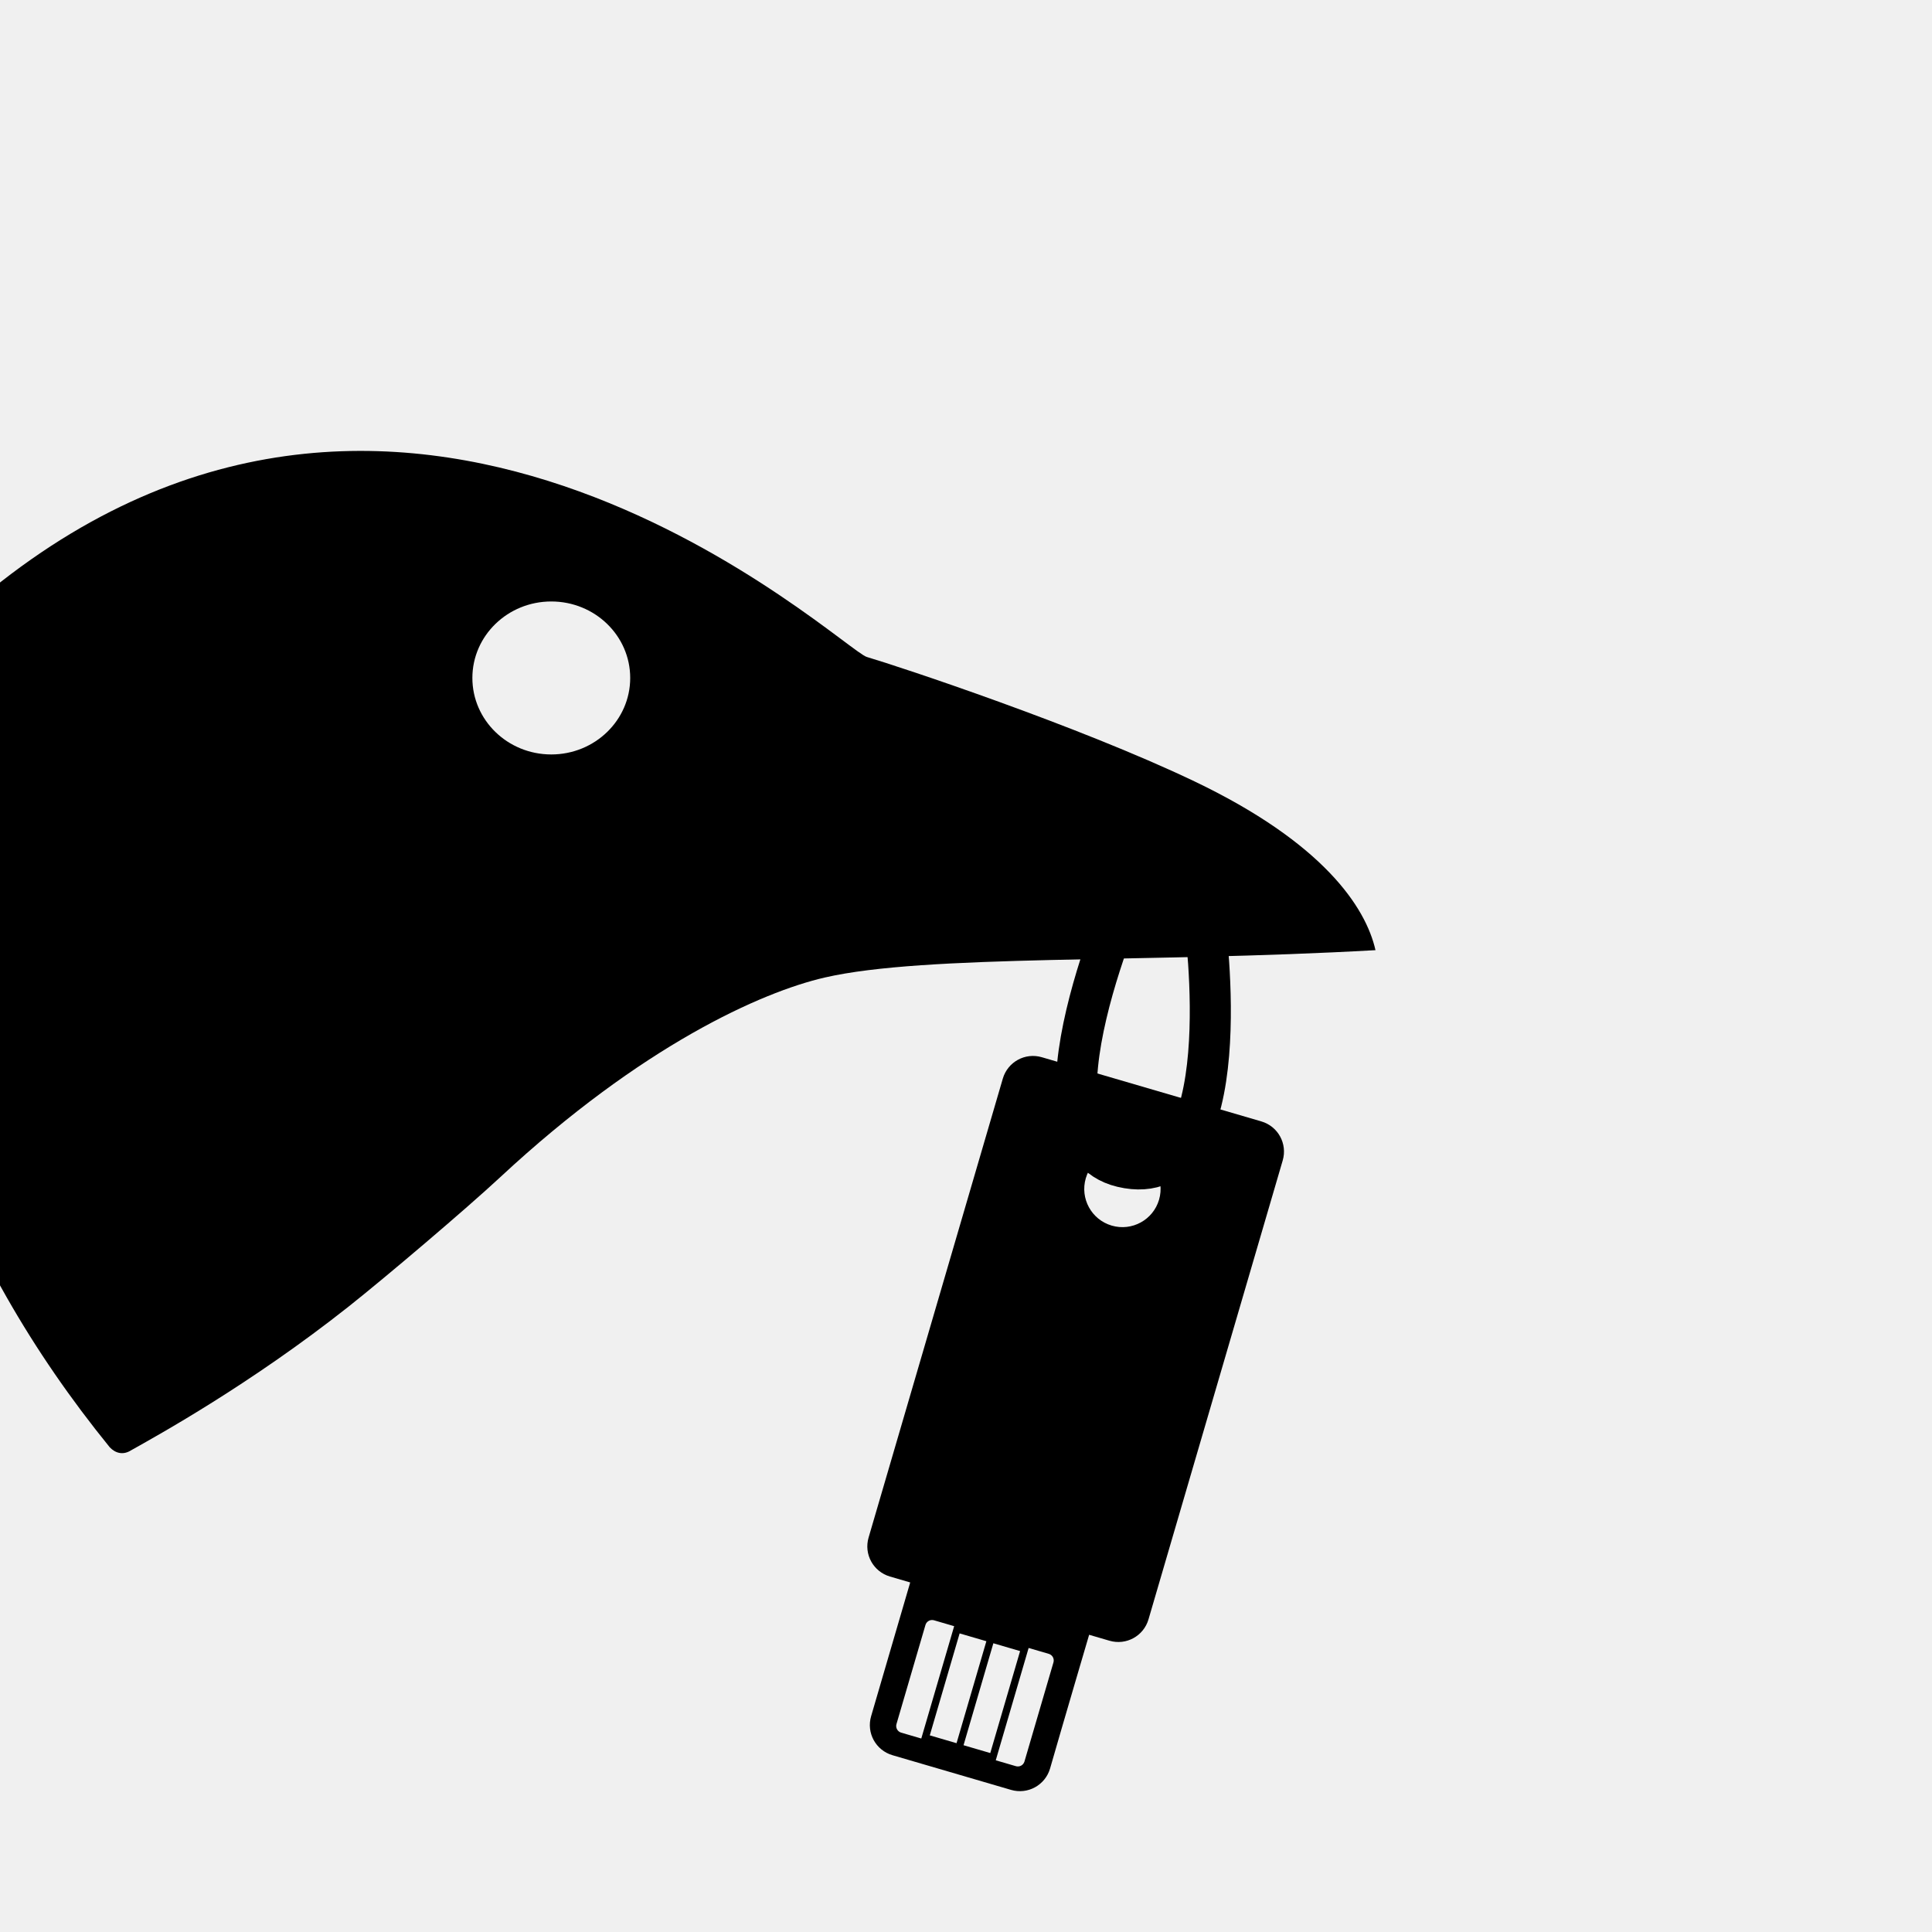
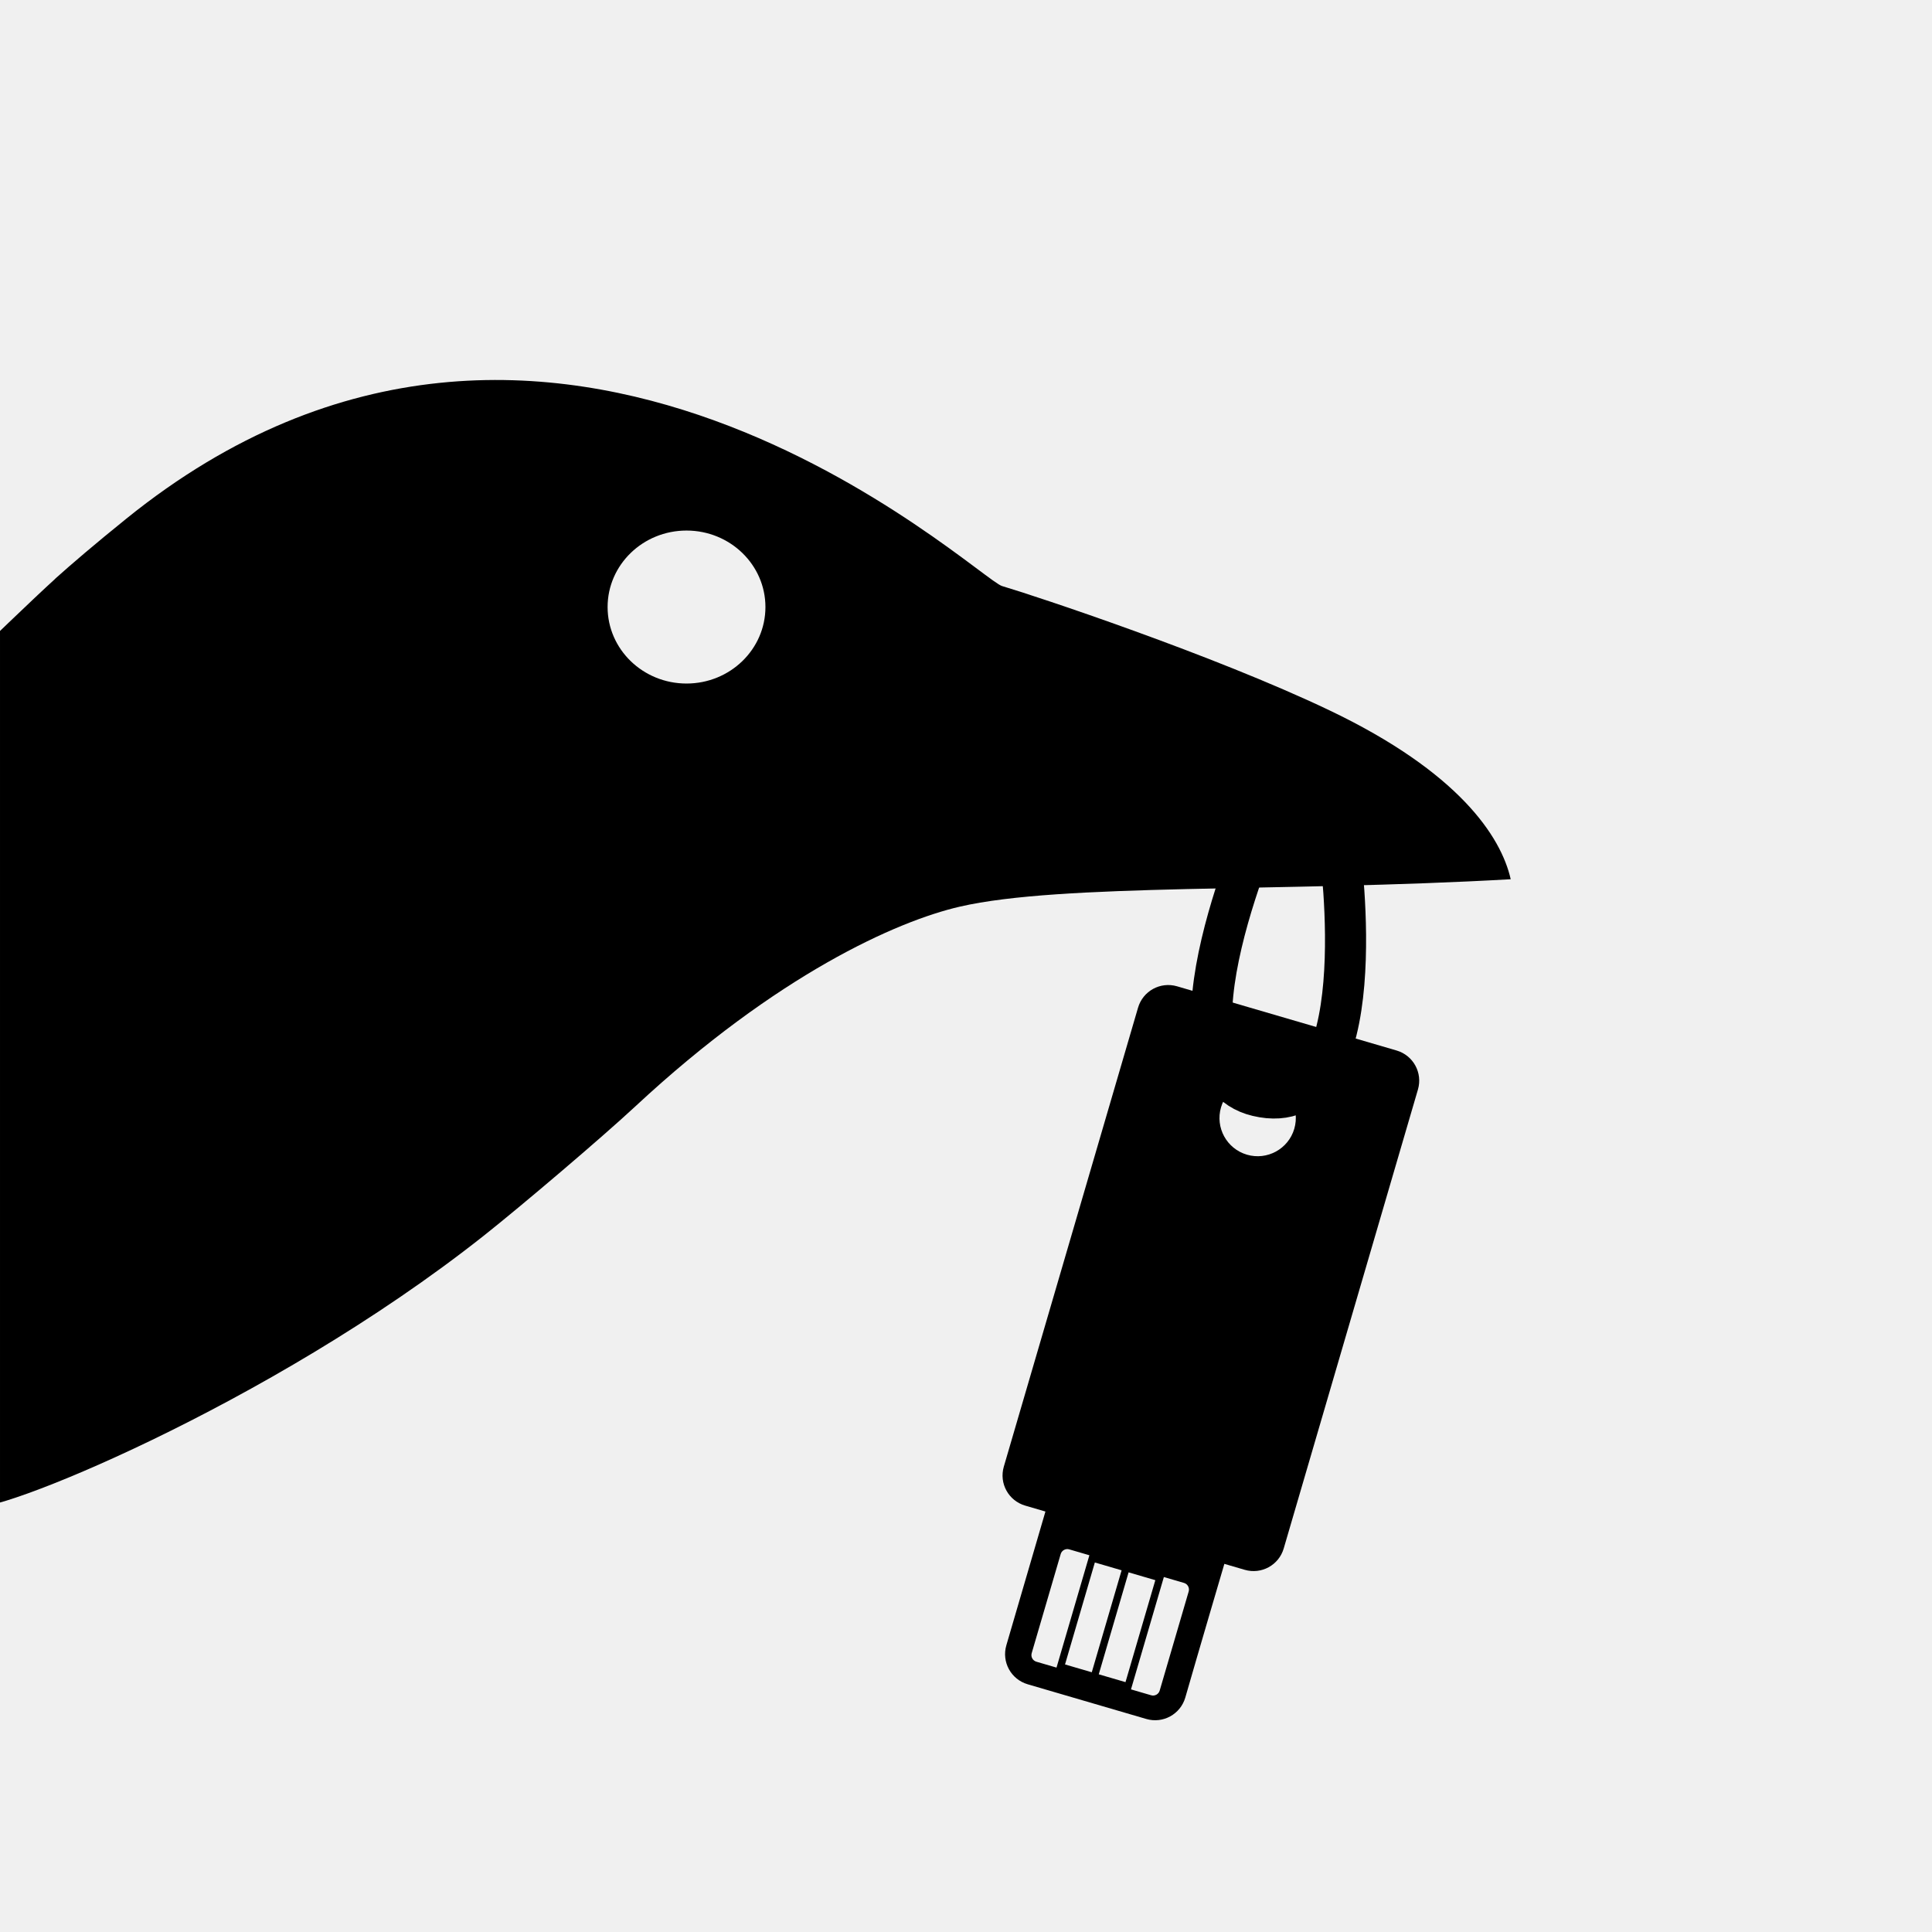
<svg xmlns="http://www.w3.org/2000/svg" xmlns:xlink="http://www.w3.org/1999/xlink" width="1000" height="1000" viewBox="0 0 1000 1000" version="1.1" id="svg1" xml:space="preserve">
  <style id="style19" />
  <defs id="defs1">
    <linearGradient id="swatch19">
      <stop style="stop-color:#000000;stop-opacity:1;" offset="0" id="stop19" />
    </linearGradient>
    <linearGradient id="swatch18">
      <stop style="stop-color:#ffffff;stop-opacity:1;" offset="0" id="stop18" />
    </linearGradient>
    <linearGradient id="swatch17">
      <stop style="stop-color:#ffffff;stop-opacity:1;" offset="0" id="stop17" />
    </linearGradient>
    <clipPath clipPathUnits="userSpaceOnUse" id="clipath_lpe_path-effect13-6">
      <ellipse style="display:none;fill:#ffffff;fill-opacity:1;stroke:none;stroke-width:3.656" id="ellipse2" cx="110.174" cy="35.032" rx="1.921" ry="1.862" clip-path="none" />
      <path id="lpe_path-effect13-6" style="fill:#ffffff;fill-opacity:1;stroke:none;stroke-width:3.656" class="powerclip" d="M 88.155,24.485 H 135.236 V 62.796 H 88.155 Z m 23.94,10.547 a 1.921,1.862 0 0 0 -1.921,-1.862 1.921,1.862 0 0 0 -1.921,1.862 1.921,1.862 0 0 0 1.921,1.862 1.921,1.862 0 0 0 1.921,-1.862 z" />
    </clipPath>
-     <clipPath clipPathUnits="userSpaceOnUse" id="clipPath72">
-       <rect style="display:inline;fill:#000000;fill-opacity:1;stroke:none;stroke-width:0.102;stroke-opacity:1" id="rect73" width="101.725" height="101.725" x="34.348" y="-19.264" />
+     <clipPath clipPathUnits="userSpaceOnUse" id="clipPath40">
+       <rect style="opacity:1;fill:none;stroke:none;stroke-width:0.916" id="rect40" width="101.725" height="101.725" x="27.228" y="-15.53" />
    </clipPath>
  </defs>
-   <g id="layer2" transform="translate(-3000,-3000)">
-     <g id="g3" style="display:inline" transform="matrix(10.89891,0,0,10.89891,-226.5855,52.01956)">
-       <g id="g11-9" transform="matrix(2.162998,0,0,2.162998,-174.9312,-59.34174)">
-         <path style="font-variation-settings:'wght' 400;display:inline;fill-opacity:1;fill-rule:evenodd;stroke:none;stroke-width:0.954;stroke-linecap:round;stroke-linejoin:round;stroke-dasharray:none;stroke-opacity:1;paint-order:stroke fill markers" d="m 94.803,34.345 c 0.405,-0.363 0.966,-0.844 1.737,-1.466 10.366,-8.375 20.688,1.456 21.315,1.642 0.803,0.237 5.138,1.673 7.971,3.026 3.14,1.499 4.175,3.066 4.411,4.111 -5.624,0.319 -10.931,0.096 -13.41,0.667 -1.537,0.354 -4.453,1.658 -7.892,4.856 -0.84,0.781 -2.8,2.445 -3.701,3.158 -2.385,1.886 -4.632,3.125 -5.289,3.494 -0.19,0.121 -0.38,0.075 -0.521,-0.076 -3.776,-4.647 -5.901,-10.195 -5.675,-16.818 10e-4,-1.49 -0.012,-1.624 1.055,-2.593 z" id="path1-12" clip-path="url(#clipath_lpe_path-effect13-6)" />
-         <path style="font-variation-settings:'wght' 400;display:inline;fill:none;fill-opacity:1;fill-rule:evenodd;stroke-opacity:1;paint-order:stroke fill markers" d="m 124.308,39.977 c 0,0 -2.878,6.327 -0.238,6.955 2.941,0.7 2.005,-6.004 2.005,-6.004" id="path2-0" />
-         <use x="0" y="0" xlink:href="#path7" id="use9" transform="matrix(0.4437671,0.1296596,-0.1296596,0.4437671,134.1182,47.56082)" style="display:inline;fill-opacity:1;stroke:none" />
+   <g id="layer2" transform="translate(-3000,1000)">
+     <g id="g16" style="display:inline" transform="matrix(10.89891,0,0,10.89891,773.4146,52.01956)">
+       <g id="g14" transform="matrix(2.162998,0,0,2.162998,-174.9311,-59.34174)">
+         <path style="font-variation-settings:'wght' 400;display:inline;fill-opacity:1;fill-rule:evenodd;stroke:none;stroke-width:0.954;stroke-linecap:round;stroke-linejoin:round;stroke-dasharray:none;stroke-opacity:1;paint-order:stroke fill markers" d="m 94.803,34.345 c 0.405,-0.363 0.966,-0.844 1.737,-1.466 10.366,-8.375 20.688,1.456 21.315,1.642 0.803,0.237 5.138,1.673 7.971,3.026 3.14,1.499 4.175,3.066 4.411,4.111 -5.624,0.319 -10.931,0.096 -13.41,0.667 -1.537,0.354 -4.453,1.658 -7.892,4.856 -0.84,0.781 -2.8,2.445 -3.701,3.158 -5.266,4.164 -12.12,6.894 -12.415,6.576 -2.374,-2.922 -2.331,-10.689 -2.331,-10.689 v -7.718 c 0,0 3.25,-3.193 4.317,-4.162 z" id="path2" clip-path="url(#clipath_lpe_path-effect13-6)" />
+         <path style="font-variation-settings:'wght' 400;display:inline;fill:none;fill-opacity:1;fill-rule:evenodd;stroke-opacity:1;paint-order:stroke fill markers" d="m 124.308,39.977 c 0,0 -2.878,6.327 -0.238,6.955 2.941,0.7 2.005,-6.004 2.005,-6.004" id="path13" />
+         <use x="0" y="0" xlink:href="#path7" id="use13" transform="matrix(0.4437671,0.1296596,-0.1296596,0.4437671,134.1182,47.56082)" style="display:inline;fill-opacity:1;stroke:none" />
      </g>
    </g>
    <path id="path7" style="font-variation-settings:'wght' 679, 'YOPQ' 276;display:inline;opacity:1;fill-opacity:1;fill-rule:evenodd;stroke-width:4.22;stroke-linecap:round;stroke-linejoin:round;paint-order:markers stroke fill" d="m -40.668,40.803 c -0.991,-2.62e-4 -1.789,0.798 -1.79,1.789 l -0.007,27.189 c -3.02e-4,0.991 0.799,1.788 1.789,1.788 h 1.198 c 0,0 6.71e-4,5.281 0,7.922 -3.22e-4,0.991 0.797,1.789 1.788,1.79 l 7.023,0.002 c 0.991,2.42e-4 1.789,-0.798 1.79,-1.789 -0.012,-2.64 0,-7.922 0,-7.922 h 1.204 c 0.991,2.31e-4 1.789,-0.797 1.79,-1.787 l 0.007,-27.189 c 1.14e-4,-0.991 -0.798,-1.789 -1.789,-1.79 z m 6.499,3.734 c 1.199,4.49e-4 2.17,0.973 2.17,2.172 -3.98e-4,1.198 -0.972,2.17 -2.171,2.17 -1.199,-4.47e-4 -2.17,-0.972 -2.17,-2.171 -2.12e-4,-1.199 0.972,-2.171 2.171,-2.171 z m -2.215,35.374 -1.193,-3.09e-4 a 0.392,0.392 45.015 0 1 -0.392,-0.393 l 0.002,-5.871 a 0.392,0.392 135.015 0 1 0.393,-0.392 l 1.193,3.18e-4 m 4.412,0.001 1.193,3.02e-4 a 0.392,0.392 45.015 0 1 0.392,0.393 l -0.002,5.871 a 0.392,0.392 135.015 0 1 -0.393,0.392 l -1.193,-3.03e-4 z m -4.001,6.347 0.002,-6.041 1.585,4.01e-4 -0.002,6.041 m 0.416,-6.041 1.584,4.18e-4 -0.002,6.041 -1.584,-4.18e-4 z" transform="matrix(0.9259671,0,0,0.9259671,10.73788,-37.34534)" />
  </g>
-   <g id="layer1" style="display:inline" transform="translate(-3000,-3000)">
-     <g id="g42-6" transform="matrix(10.8989,0,0,10.8989,-1675.528,3007.494)" style="display:inline">
-       <g id="g76" transform="translate(275.257,4.085288)" style="display:inline">
-         <rect style="display:inline;fill:none;fill-opacity:1;stroke:none;stroke-width:0.092;stroke-opacity:1" id="rect76" width="91.752" height="91.752" x="153.734" y="-4.773" />
-         <use x="0" y="0" xlink:href="#g11-9" id="use76" style="display:inline;fill:#000000;fill-opacity:1;stroke:#000000;stroke-opacity:1" transform="matrix(0.9019603,0,0,0.9019603,122.7533,12.60275)" clip-path="url(#clipPath72)" />
+   <g id="layer1" style="display:inline" transform="translate(-3000,1000)">
+     <g id="g42-0" transform="matrix(10.8989,0,0,10.8989,-1675.528,-992.5055)" style="display:inline">
+       <g id="g45" transform="translate(275.257,4.085286)" style="display:inline">
+         <rect style="opacity:1;fill:none;stroke:none;stroke-width:0.826" id="rect44" width="91.752" height="91.752" x="153.734" y="-4.773" />
+         <use x="0" y="0" xlink:href="#g14" id="use44" style="display:inline;fill:#000000;stroke:#000000" transform="matrix(0.9019602,0,0,0.9019602,129.1754,9.23472)" clip-path="url(#clipPath40)" />
      </g>
    </g>
  </g>
</svg>
